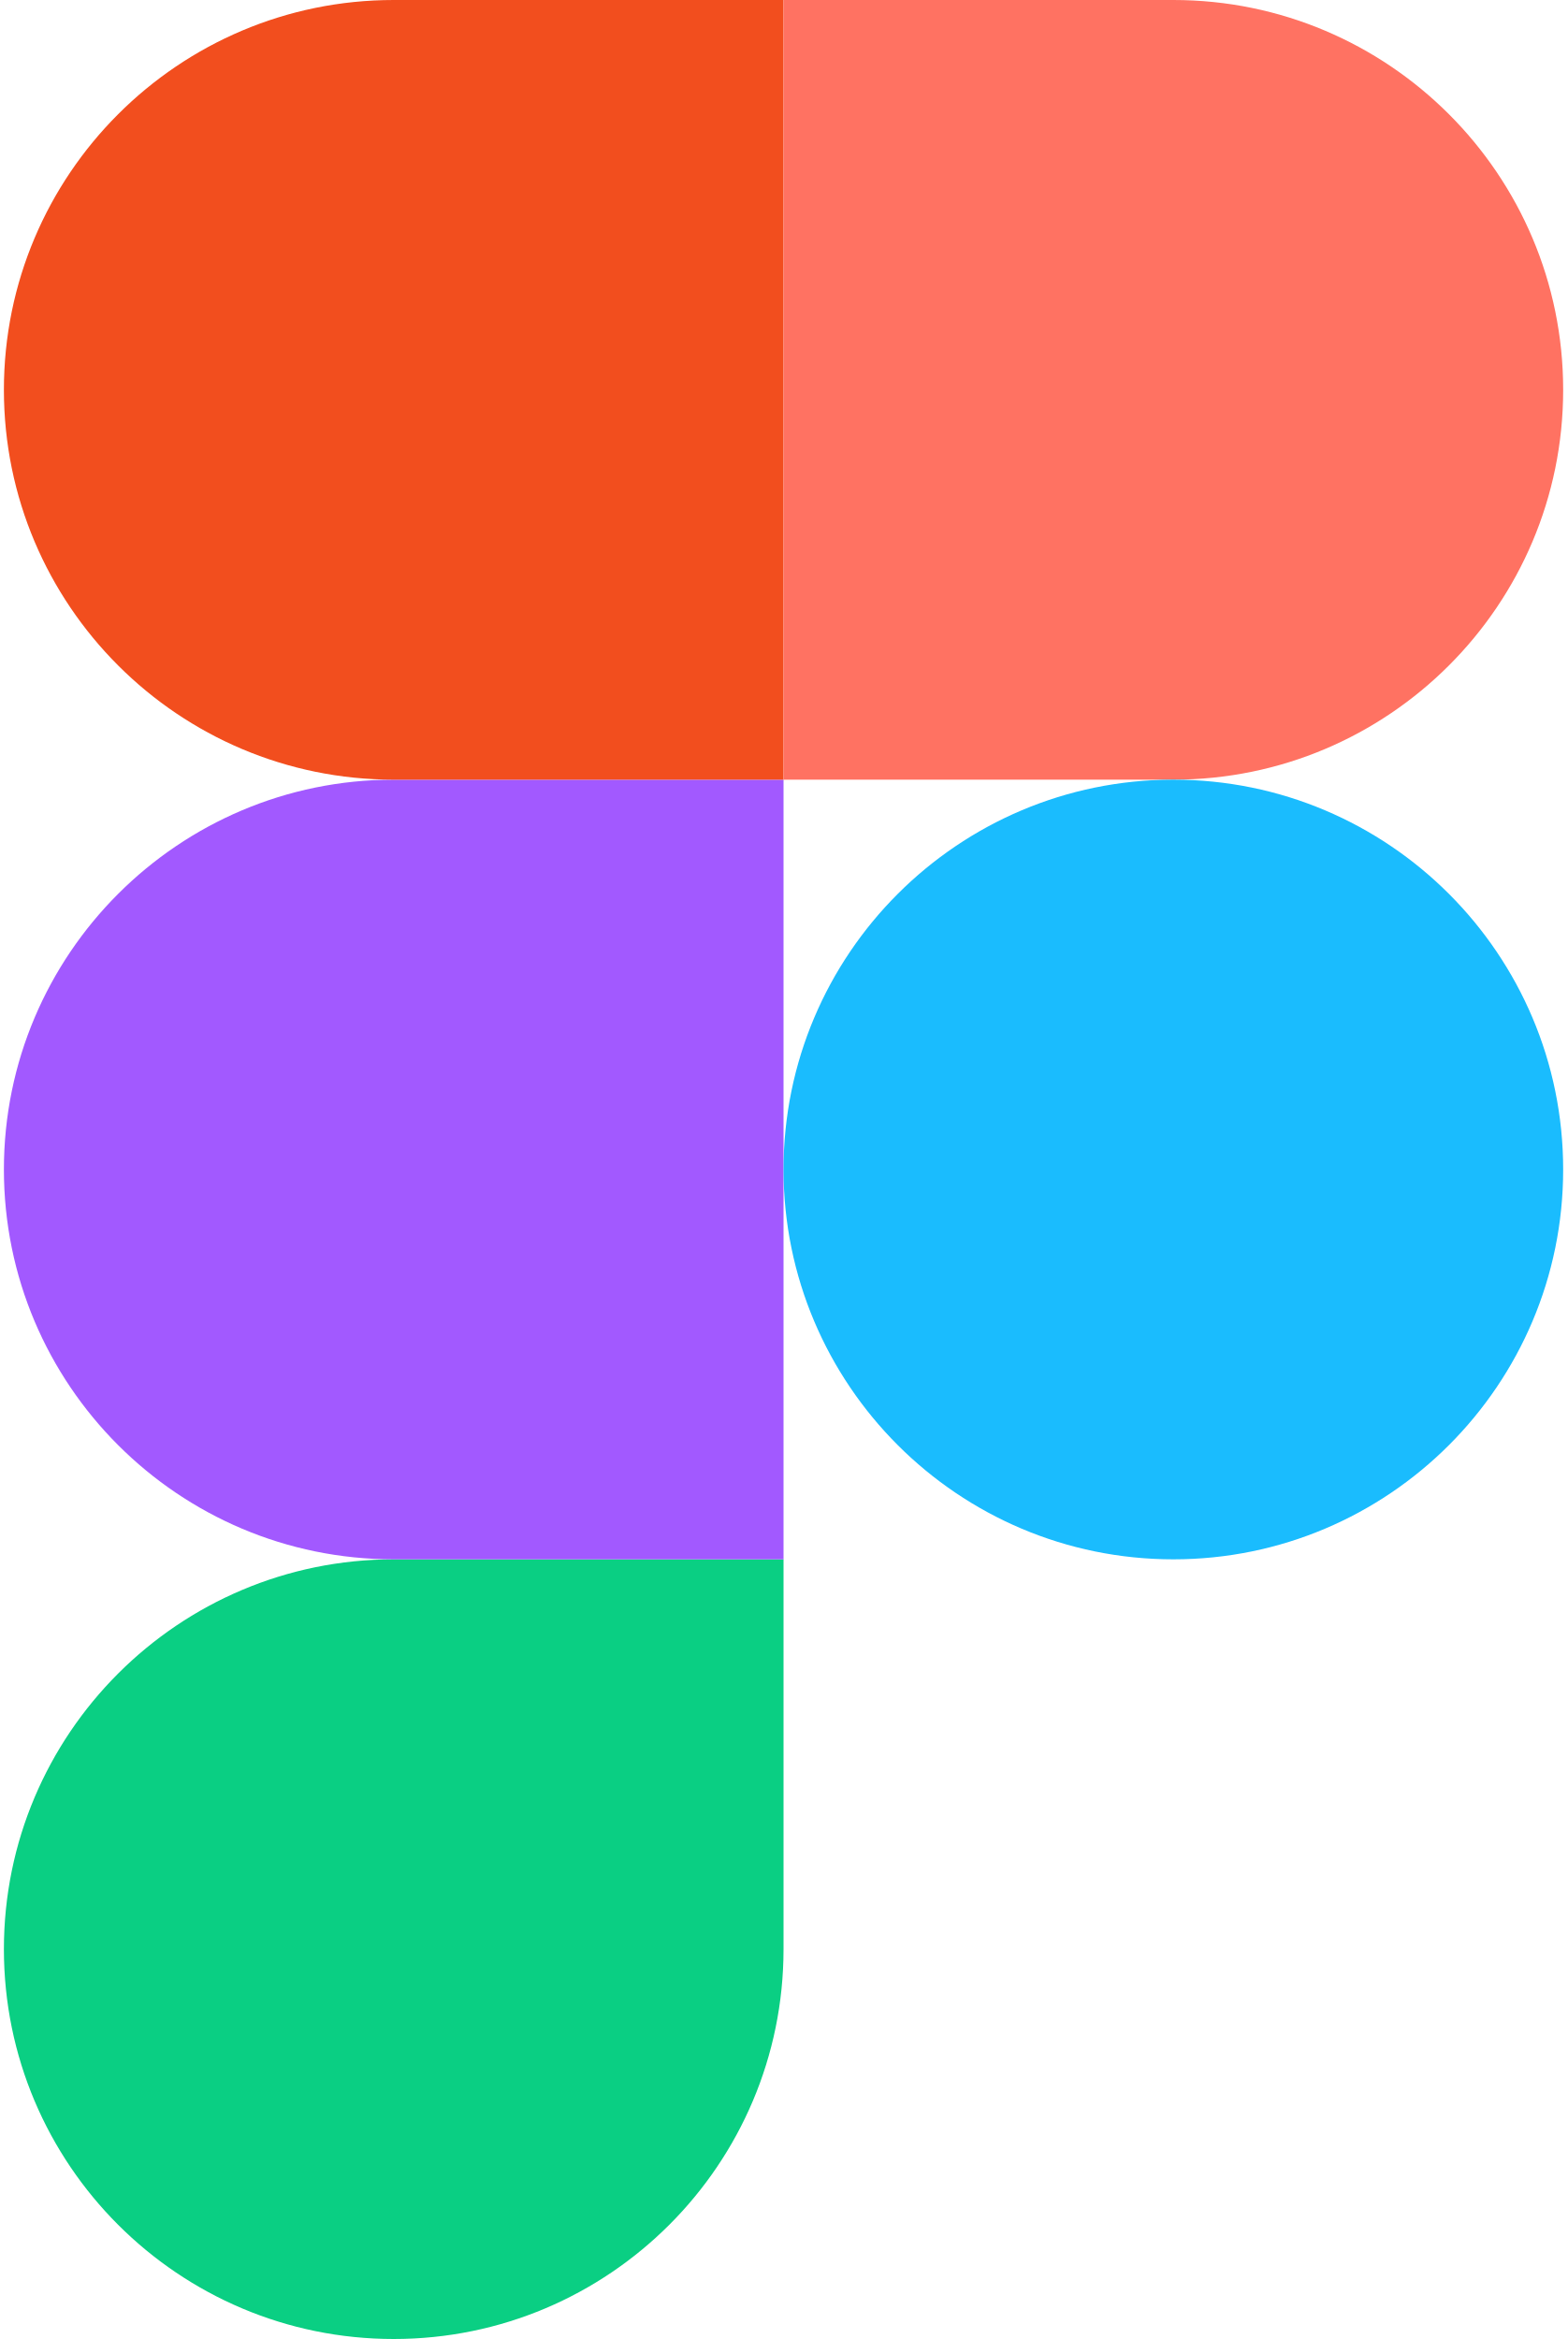
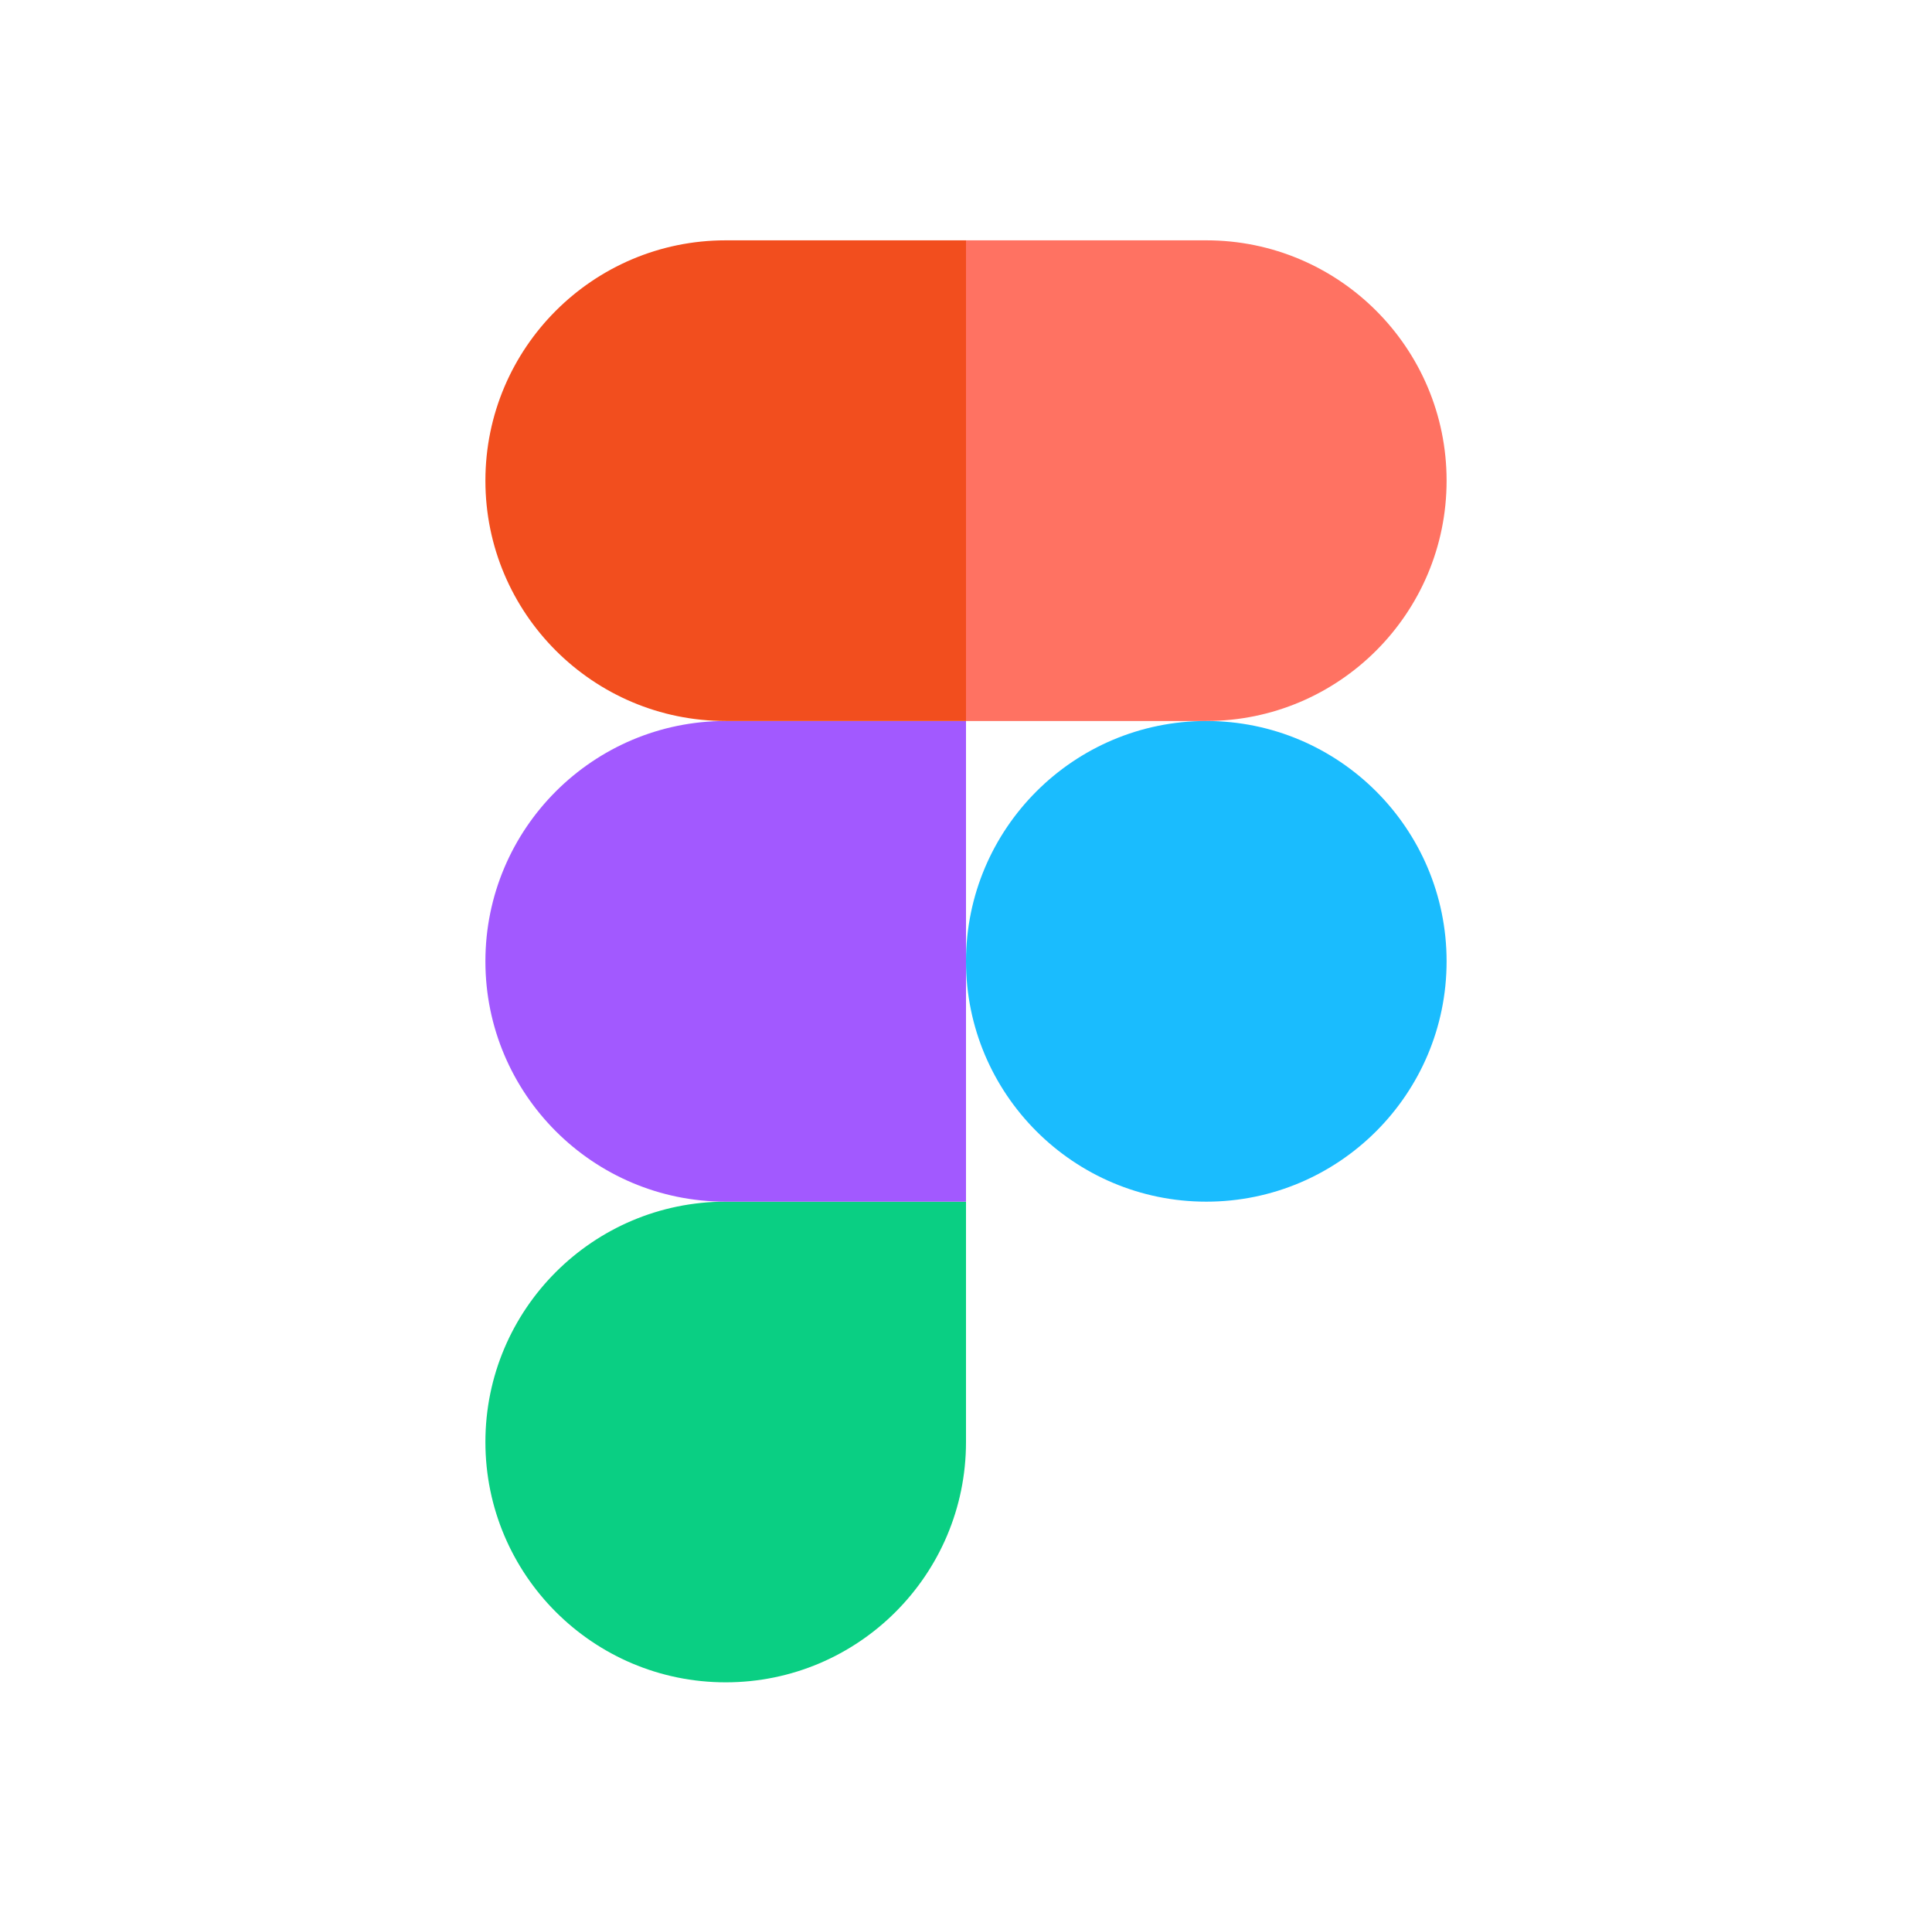
- <svg xmlns="http://www.w3.org/2000/svg" width="0.67em" height="1em" viewBox="0 0 256 384">
-   <path fill="#0ACF83" d="M64 384c35.328 0 64-28.672 64-64v-64H64c-35.328 0-64 28.672-64 64s28.672 64 64 64" />
-   <path fill="#A259FF" d="M0 192c0-35.328 28.672-64 64-64h64v128H64c-35.328 0-64-28.672-64-64" />
-   <path fill="#F24E1E" d="M0 64C0 28.672 28.672 0 64 0h64v128H64C28.672 128 0 99.328 0 64" />
-   <path fill="#FF7262" d="M128 0h64c35.328 0 64 28.672 64 64s-28.672 64-64 64h-64z" />
-   <path fill="#1ABCFE" d="M256 192c0 35.328-28.672 64-64 64s-64-28.672-64-64s28.672-64 64-64s64 28.672 64 64" />
+ <svg xmlns="http://www.w3.org/2000/svg" width="201" height="200" viewBox="0 0 201 200" fill="none">
+   <path d="M75.5 175C89.3 175 100.5 163.8 100.5 150V125H75.5C61.7 125 50.5 136.2 50.5 150C50.5 163.8 61.7 175 75.5 175Z" fill="#0ACF83" />
+   <path d="M50.5 100C50.5 86.2 61.7 75 75.5 75H100.5V125H75.5C61.7 125 50.5 113.8 50.5 100Z" fill="#A259FF" />
+   <path d="M50.5 50C50.5 36.2 61.7 25 75.5 25H100.5V75H75.5C61.7 75 50.5 63.8 50.5 50Z" fill="#F24E1E" />
+   <path d="M100.5 25H125.5C139.3 25 150.5 36.2 150.5 50C150.5 63.8 139.3 75 125.5 75H100.5V25Z" fill="#FF7262" />
+   <path d="M150.5 100C150.5 113.8 139.3 125 125.5 125C111.7 125 100.5 113.8 100.5 100C100.5 86.2 111.7 75 125.5 75C139.3 75 150.5 86.2 150.5 100Z" fill="#1ABCFE" />
</svg>
